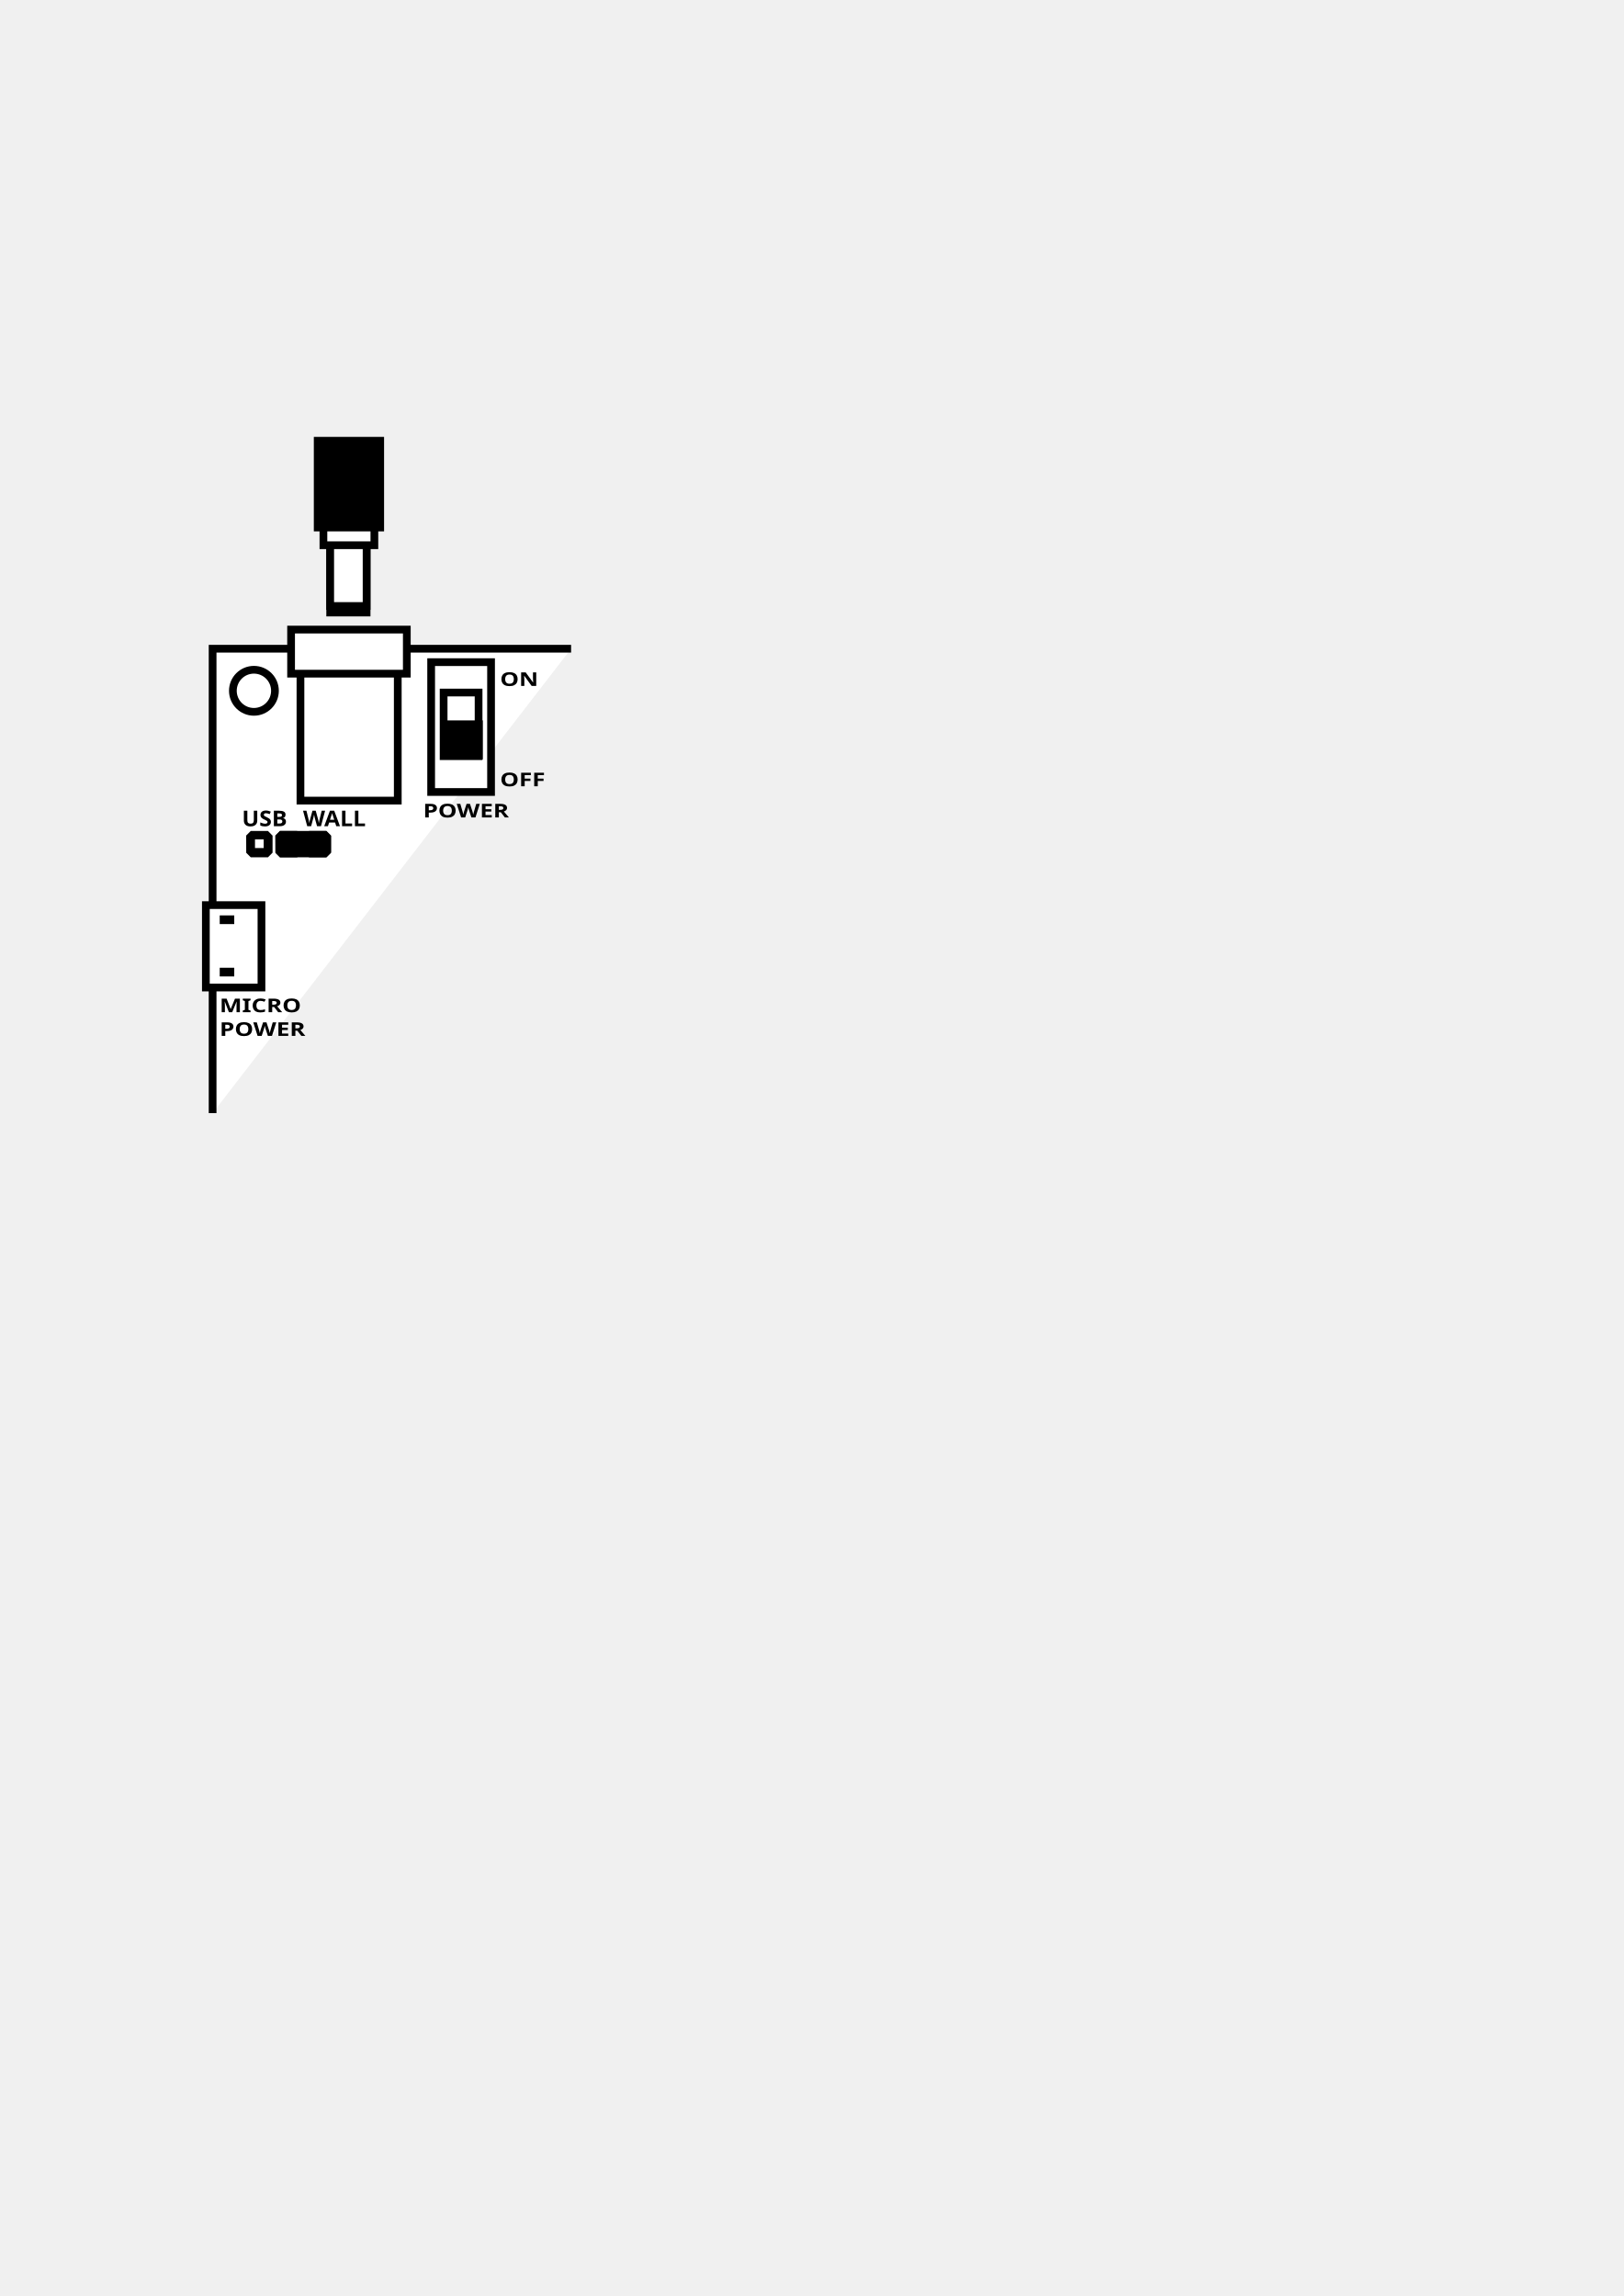
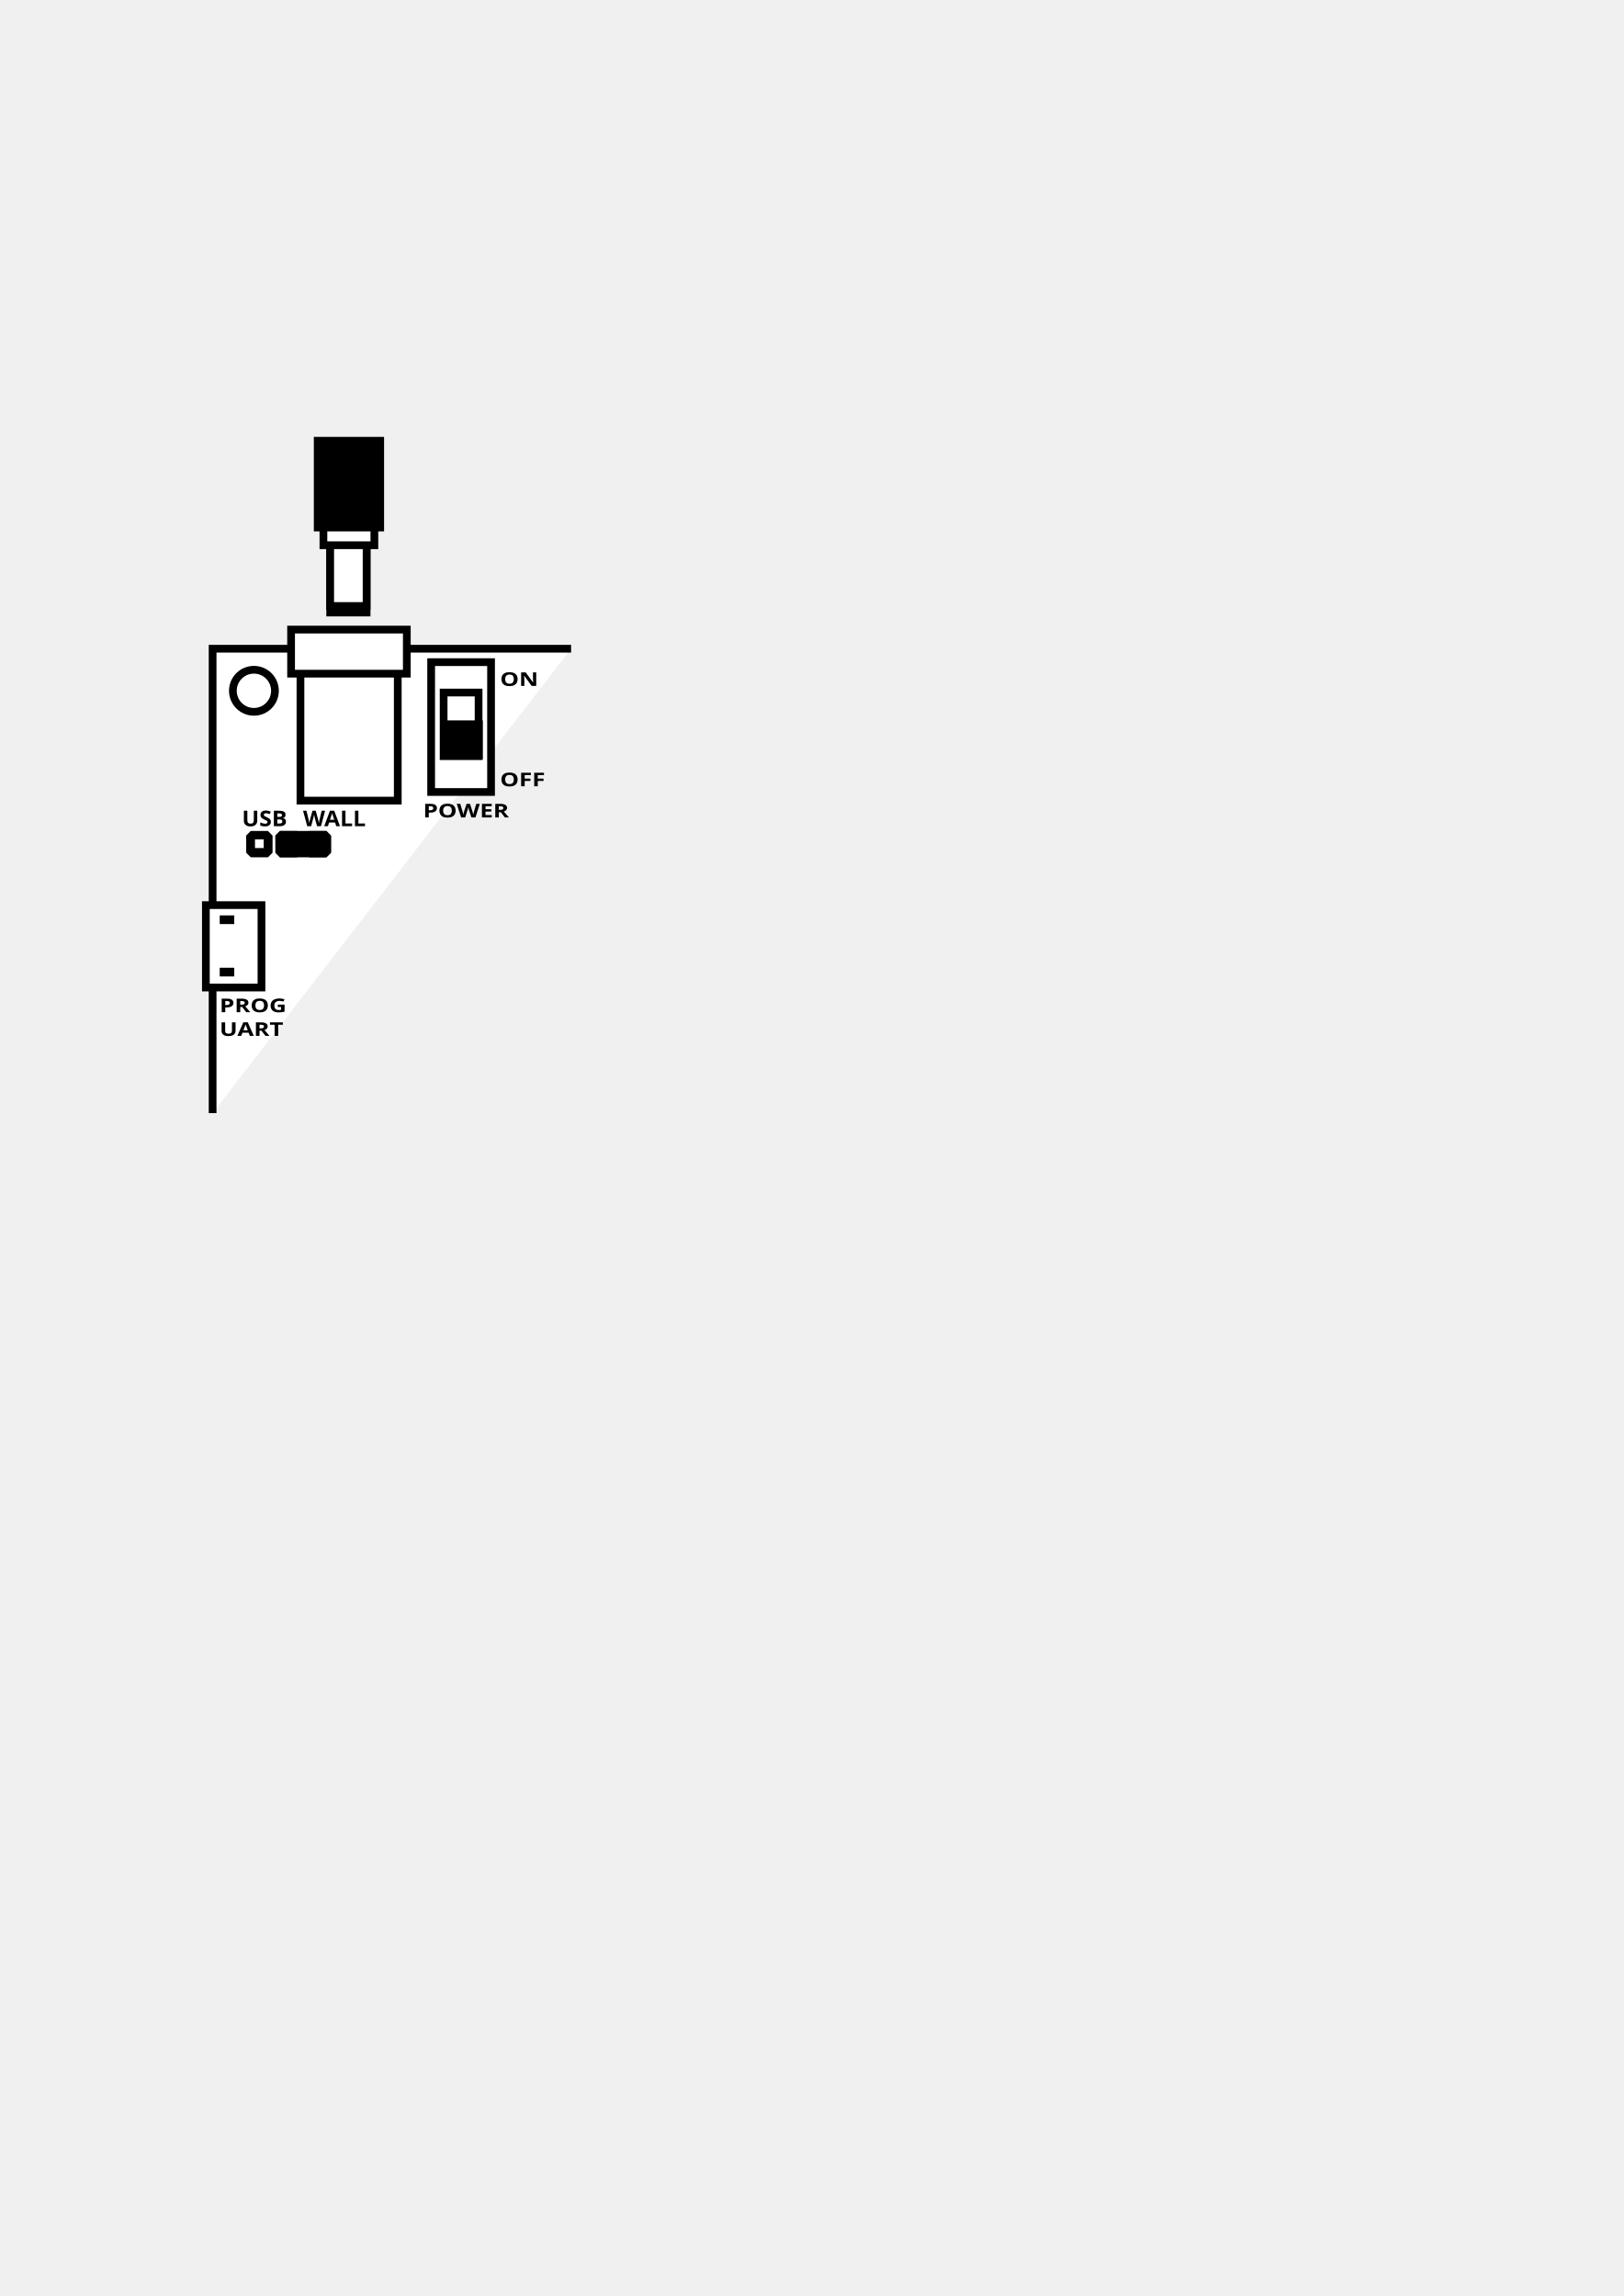
<svg xmlns="http://www.w3.org/2000/svg" width="210mm" height="297mm" viewBox="0 0 744.094 1052.362" id="svg5499" version="1.1">
  <defs id="defs5501" />
  <g id="layer1">
    <path style="display:inline;opacity:1;fill:#ffffff;fill-opacity:1;stroke:#000000;stroke-width:3.543;stroke-linecap:butt;stroke-linejoin:miter;stroke-miterlimit:4;stroke-dasharray:none;stroke-dashoffset:0;stroke-opacity:1" d="m 97.432,510.194 0,-212.857 164.286,0" id="rect3347-2" />
    <rect y="306.371" x="137.69" height="60.584" width="44.595" id="rect4151-0" style="display:inline;opacity:1;fill:#ffffff;fill-opacity:1;stroke:#000000;stroke-width:3.543;stroke-linecap:butt;stroke-linejoin:miter;stroke-miterlimit:4;stroke-dasharray:none;stroke-dashoffset:0;stroke-opacity:1" />
    <rect style="display:inline;opacity:1;fill:#ffffff;fill-opacity:1;stroke:#000000;stroke-width:3.543;stroke-linecap:butt;stroke-linejoin:miter;stroke-miterlimit:4;stroke-dasharray:none;stroke-dashoffset:0;stroke-opacity:1" id="rect4149-6" width="53.033" height="20.203" x="133.396" y="288.567" />
    <circle style="display:inline;opacity:1;fill:#ffffff;fill-opacity:1;stroke:#000000;stroke-width:3.543;stroke-linecap:butt;stroke-linejoin:miter;stroke-miterlimit:4;stroke-dasharray:none;stroke-dashoffset:0;stroke-opacity:1" id="path4153-2" cx="116.361" cy="316.623" r="9.643" />
    <g style="display:inline" id="g4161-7" transform="translate(-12.31551,8.171401)">
      <rect y="295.324" x="209.9" height="59.512" width="27.452" id="rect4155-5" style="opacity:1;fill:#ffffff;fill-opacity:1;stroke:#000000;stroke-width:3.543;stroke-linecap:butt;stroke-linejoin:miter;stroke-miterlimit:4;stroke-dasharray:none;stroke-dashoffset:0;stroke-opacity:1" />
      <rect style="opacity:1;fill:#ffffff;fill-opacity:1;stroke:#000000;stroke-width:3.543;stroke-linecap:butt;stroke-linejoin:miter;stroke-miterlimit:4;stroke-dasharray:none;stroke-dashoffset:0;stroke-opacity:1" id="rect4157-4" width="16.023" height="29.155" x="215.615" y="309.253" />
      <rect y="323.791" x="216.071" height="14.286" width="15.714" id="rect4159-6" style="opacity:1;fill:#000000;fill-opacity:1;stroke:#000000;stroke-width:3.543;stroke-linecap:butt;stroke-linejoin:miter;stroke-miterlimit:4;stroke-dasharray:none;stroke-dashoffset:0;stroke-opacity:1" />
    </g>
    <g transform="translate(37.43195,30.68935)" style="display:inline" id="g4967-0">
      <g transform="translate(-460.8821,-45.96194)" id="g4172-0">
        <path style="fill:#000000;fill-opacity:1;fill-rule:evenodd;stroke:none;stroke-width:1px;stroke-linecap:butt;stroke-linejoin:miter;stroke-opacity:1" d="m 563.034,398.244 2.103,-2.103 7.854,0 2.134,2.134 0,7.823 -2.118,2.118 -7.869,0 -2.079,-2.079 z" id="path4168-8" />
        <rect style="opacity:1;fill:#ffffff;fill-opacity:1;stroke:none;stroke-width:3.543;stroke-linecap:butt;stroke-linejoin:miter;stroke-miterlimit:4;stroke-dasharray:none;stroke-dashoffset:0;stroke-opacity:1" id="rect4170-7" width="3.977" height="3.977" x="567.074" y="399.993" />
      </g>
      <g id="g4176-1" transform="translate(-474.2666,-45.96194)">
        <path id="path4178-8" d="m 563.034,398.244 2.103,-2.103 7.854,0 2.134,2.134 0,7.823 -2.118,2.118 -7.869,0 -2.079,-2.079 z" style="fill:#000000;fill-opacity:1;fill-rule:evenodd;stroke:none;stroke-width:1px;stroke-linecap:butt;stroke-linejoin:miter;stroke-opacity:1" />
        <rect y="399.993" x="567.074" height="3.977" width="3.977" id="rect4180-3" style="opacity:1;fill:#ffffff;fill-opacity:1;stroke:none;stroke-width:3.543;stroke-linecap:butt;stroke-linejoin:miter;stroke-miterlimit:4;stroke-dasharray:none;stroke-dashoffset:0;stroke-opacity:1" />
      </g>
      <g transform="translate(-487.6511,-45.96194)" id="g4182-7">
        <path style="fill:#000000;fill-opacity:1;fill-rule:evenodd;stroke:none;stroke-width:1px;stroke-linecap:butt;stroke-linejoin:miter;stroke-opacity:1" d="m 563.034,398.244 2.103,-2.103 7.854,0 2.134,2.134 0,7.823 -2.118,2.118 -7.869,0 -2.079,-2.079 z" id="path4184-5" />
        <rect style="opacity:1;fill:#ffffff;fill-opacity:1;stroke:none;stroke-width:3.543;stroke-linecap:butt;stroke-linejoin:miter;stroke-miterlimit:4;stroke-dasharray:none;stroke-dashoffset:0;stroke-opacity:1" id="rect4186-3" width="3.977" height="3.977" x="567.074" y="399.993" />
      </g>
    </g>
    <rect style="display:inline;opacity:1;fill:#ffffff;fill-opacity:1;stroke:#000000;stroke-width:3.543;stroke-linecap:butt;stroke-linejoin:miter;stroke-miterlimit:4;stroke-dasharray:none;stroke-dashoffset:0;stroke-opacity:1" id="rect4188-0" width="37.776" height="25.481" x="414.845" y="-119.821" transform="matrix(0,1,-1,0,0,0)" ry="0" />
    <rect style="display:inline;opacity:1;fill:#000000;fill-opacity:1;stroke:none;stroke-width:3.543;stroke-linecap:butt;stroke-linejoin:miter;stroke-miterlimit:4;stroke-dasharray:none;stroke-dashoffset:0;stroke-opacity:1" id="rect4205-0" width="6.656" height="3.977" x="100.693" y="419.571" />
    <rect y="443.571" x="100.693" height="3.977" width="6.656" id="rect4209-6" style="display:inline;opacity:1;fill:#000000;fill-opacity:1;stroke:none;stroke-width:3.543;stroke-linecap:butt;stroke-linejoin:miter;stroke-miterlimit:4;stroke-dasharray:none;stroke-dashoffset:0;stroke-opacity:1" />
    <path id="path4219-2" d="m 136.187,392.944 -7.869,0 -2.079,-2.079 -0.023,-7.892 2.103,-2.103 7.854,0 5.531,0 7.854,0 2.134,2.134 0,7.823 -2.118,2.118 -7.869,0 z" style="display:inline;fill:#000000;fill-opacity:1;fill-rule:evenodd;stroke:none;stroke-width:1px;stroke-linecap:butt;stroke-linejoin:miter;stroke-opacity:1" />
    <text xml:space="preserve" style="font-style:normal;font-weight:normal;font-size:38.97px;line-height:125%;font-family:sans-serif;letter-spacing:0px;word-spacing:0px;display:inline;fill:#000000;fill-opacity:1;stroke:none;stroke-width:1px;stroke-linecap:butt;stroke-linejoin:miter;stroke-opacity:1" x="172.977" y="419.921" id="text4919-9" transform="scale(1.120801,0.8922191)">
      <tspan id="tspan4921-2" x="172.977" y="419.921" style="font-style:normal;font-variant:normal;font-weight:bold;font-stretch:normal;font-size:9.743px;font-family:'Source Sans Pro';-inkscape-font-specification:'Source Sans Pro Bold';fill:#000000;fill-opacity:1">POWER</tspan>
    </text>
    <text transform="scale(1.120801,0.8922191)" id="text4923-3" y="352.373" x="204.444" style="font-style:normal;font-weight:normal;font-size:38.97px;line-height:125%;font-family:sans-serif;letter-spacing:0px;word-spacing:0px;display:inline;fill:#000000;fill-opacity:1;stroke:none;stroke-width:1px;stroke-linecap:butt;stroke-linejoin:miter;stroke-opacity:1" xml:space="preserve">
      <tspan style="font-style:normal;font-variant:normal;font-weight:bold;font-stretch:normal;font-size:9.743px;font-family:'Source Sans Pro';-inkscape-font-specification:'Source Sans Pro Bold';fill:#000000;fill-opacity:1" y="352.373" x="204.444" id="tspan4925-6">ON</tspan>
    </text>
    <text xml:space="preserve" style="font-style:normal;font-weight:normal;font-size:38.97px;line-height:125%;font-family:sans-serif;letter-spacing:0px;word-spacing:0px;display:inline;fill:#000000;fill-opacity:1;stroke:none;stroke-width:1px;stroke-linecap:butt;stroke-linejoin:miter;stroke-opacity:1" x="204.444" y="403.93" id="text4927-4" transform="scale(1.120801,0.8922191)">
      <tspan id="tspan4929-4" x="204.444" y="403.93" style="font-style:normal;font-variant:normal;font-weight:bold;font-stretch:normal;font-size:9.743px;font-family:'Source Sans Pro';-inkscape-font-specification:'Source Sans Pro Bold';fill:#000000;fill-opacity:1">OFF</tspan>
    </text>
    <text transform="scale(1.026966,0.9737425)" id="text4931-1" y="388.891" x="135.232" style="font-style:normal;font-weight:normal;font-size:40.77px;line-height:125%;font-family:sans-serif;letter-spacing:0px;word-spacing:0px;display:inline;fill:#000000;fill-opacity:1;stroke:none;stroke-width:1px;stroke-linecap:butt;stroke-linejoin:miter;stroke-opacity:1" xml:space="preserve">
      <tspan style="font-style:normal;font-variant:normal;font-weight:bold;font-stretch:normal;font-size:10.193px;font-family:'Source Sans Pro';-inkscape-font-specification:'Source Sans Pro Bold';fill:#000000;fill-opacity:1" y="388.891" x="135.232" id="tspan4933-9">WALL</tspan>
    </text>
    <text transform="scale(1.120801,0.8922191)" id="text4939-3" y="519.988" x="89.768" style="font-style:normal;font-weight:normal;font-size:38.97px;line-height:125%;font-family:sans-serif;letter-spacing:0px;word-spacing:0px;display:inline;fill:#000000;fill-opacity:1;stroke:none;stroke-width:1px;stroke-linecap:butt;stroke-linejoin:miter;stroke-opacity:1" xml:space="preserve">
-       <tspan style="font-style:normal;font-variant:normal;font-weight:bold;font-stretch:normal;font-size:9.743px;font-family:'Source Sans Pro';-inkscape-font-specification:'Source Sans Pro Bold';fill:#000000;fill-opacity:1" y="519.988" x="89.768" id="tspan4941-7">MICRO</tspan>
-       <tspan style="font-style:normal;font-variant:normal;font-weight:bold;font-stretch:normal;font-size:9.743px;font-family:'Source Sans Pro';-inkscape-font-specification:'Source Sans Pro Bold';fill:#000000;fill-opacity:1" y="532.166" x="89.768" id="tspan4943-4">POWER</tspan>
+       <tspan style="font-style:normal;font-variant:normal;font-weight:bold;font-stretch:normal;font-size:9.743px;font-family:'Source Sans Pro';-inkscape-font-specification:'Source Sans Pro Bold';fill:#000000;fill-opacity:1" y="519.988" x="89.768" id="tspan4943-4">PROG</tspan>
+       <tspan style="font-style:normal;font-variant:normal;font-weight:bold;font-stretch:normal;font-size:9.743px;font-family:'Source Sans Pro';-inkscape-font-specification:'Source Sans Pro Bold';fill:#000000;fill-opacity:1" y="532.166" x="89.768" id="tspan5101">UART</tspan>
    </text>
    <text xml:space="preserve" style="font-style:normal;font-weight:normal;font-size:40.77px;line-height:125%;font-family:sans-serif;letter-spacing:0px;word-spacing:0px;display:inline;fill:#000000;fill-opacity:1;stroke:none;stroke-width:1px;stroke-linecap:butt;stroke-linejoin:miter;stroke-opacity:1" x="107.968" y="388.891" id="text4951-7" transform="scale(1.026966,0.9737425)">
      <tspan id="tspan4953-3" x="107.968" y="388.891" style="font-style:normal;font-variant:normal;font-weight:bold;font-stretch:normal;font-size:10.193px;font-family:'Source Sans Pro';-inkscape-font-specification:'Source Sans Pro Bold';fill:#000000;fill-opacity:1">USB</tspan>
    </text>
    <g transform="translate(39.50361,30.68935)" style="display:inline" id="g4875">
      <g id="g4865" transform="matrix(-1,0,0,-1,559.0465,467.4651)">
        <rect y="217.399" x="430.552" height="48.642" width="16.684" id="rect4867" style="opacity:1;fill:#ffffff;fill-opacity:1;stroke:#000000;stroke-width:3.543;stroke-linecap:butt;stroke-linejoin:miter;stroke-miterlimit:4;stroke-dasharray:none;stroke-dashoffset:0;stroke-opacity:1" />
      </g>
      <g transform="matrix(-1,0,0,-1,559.0465,464.4652)" id="g4871">
        <rect style="opacity:1;fill:#ffffff;fill-opacity:1;stroke:#000000;stroke-width:3.543;stroke-linecap:butt;stroke-linejoin:miter;stroke-miterlimit:4;stroke-dasharray:none;stroke-dashoffset:0;stroke-opacity:1" id="rect4873" width="16.684" height="48.642" x="430.552" y="217.399" />
      </g>
      <rect transform="scale(-1,-1)" y="-219.214" x="-132.06" height="12.986" width="23.35" id="rect4869" style="opacity:1;fill:#ffffff;fill-opacity:1;stroke:#000000;stroke-width:3.543;stroke-linecap:butt;stroke-linejoin:miter;stroke-miterlimit:4;stroke-dasharray:none;stroke-dashoffset:0;stroke-opacity:1" />
      <rect ry="0" y="169.555" x="104.315" height="43.308" width="32.189" id="rect28370" style="opacity:1;fill:#000000;fill-opacity:1;stroke:none;stroke-width:3.891;stroke-linecap:round;stroke-linejoin:round;stroke-miterlimit:4;stroke-dasharray:none;stroke-dashoffset:0;stroke-opacity:1" />
    </g>
  </g>
</svg>
